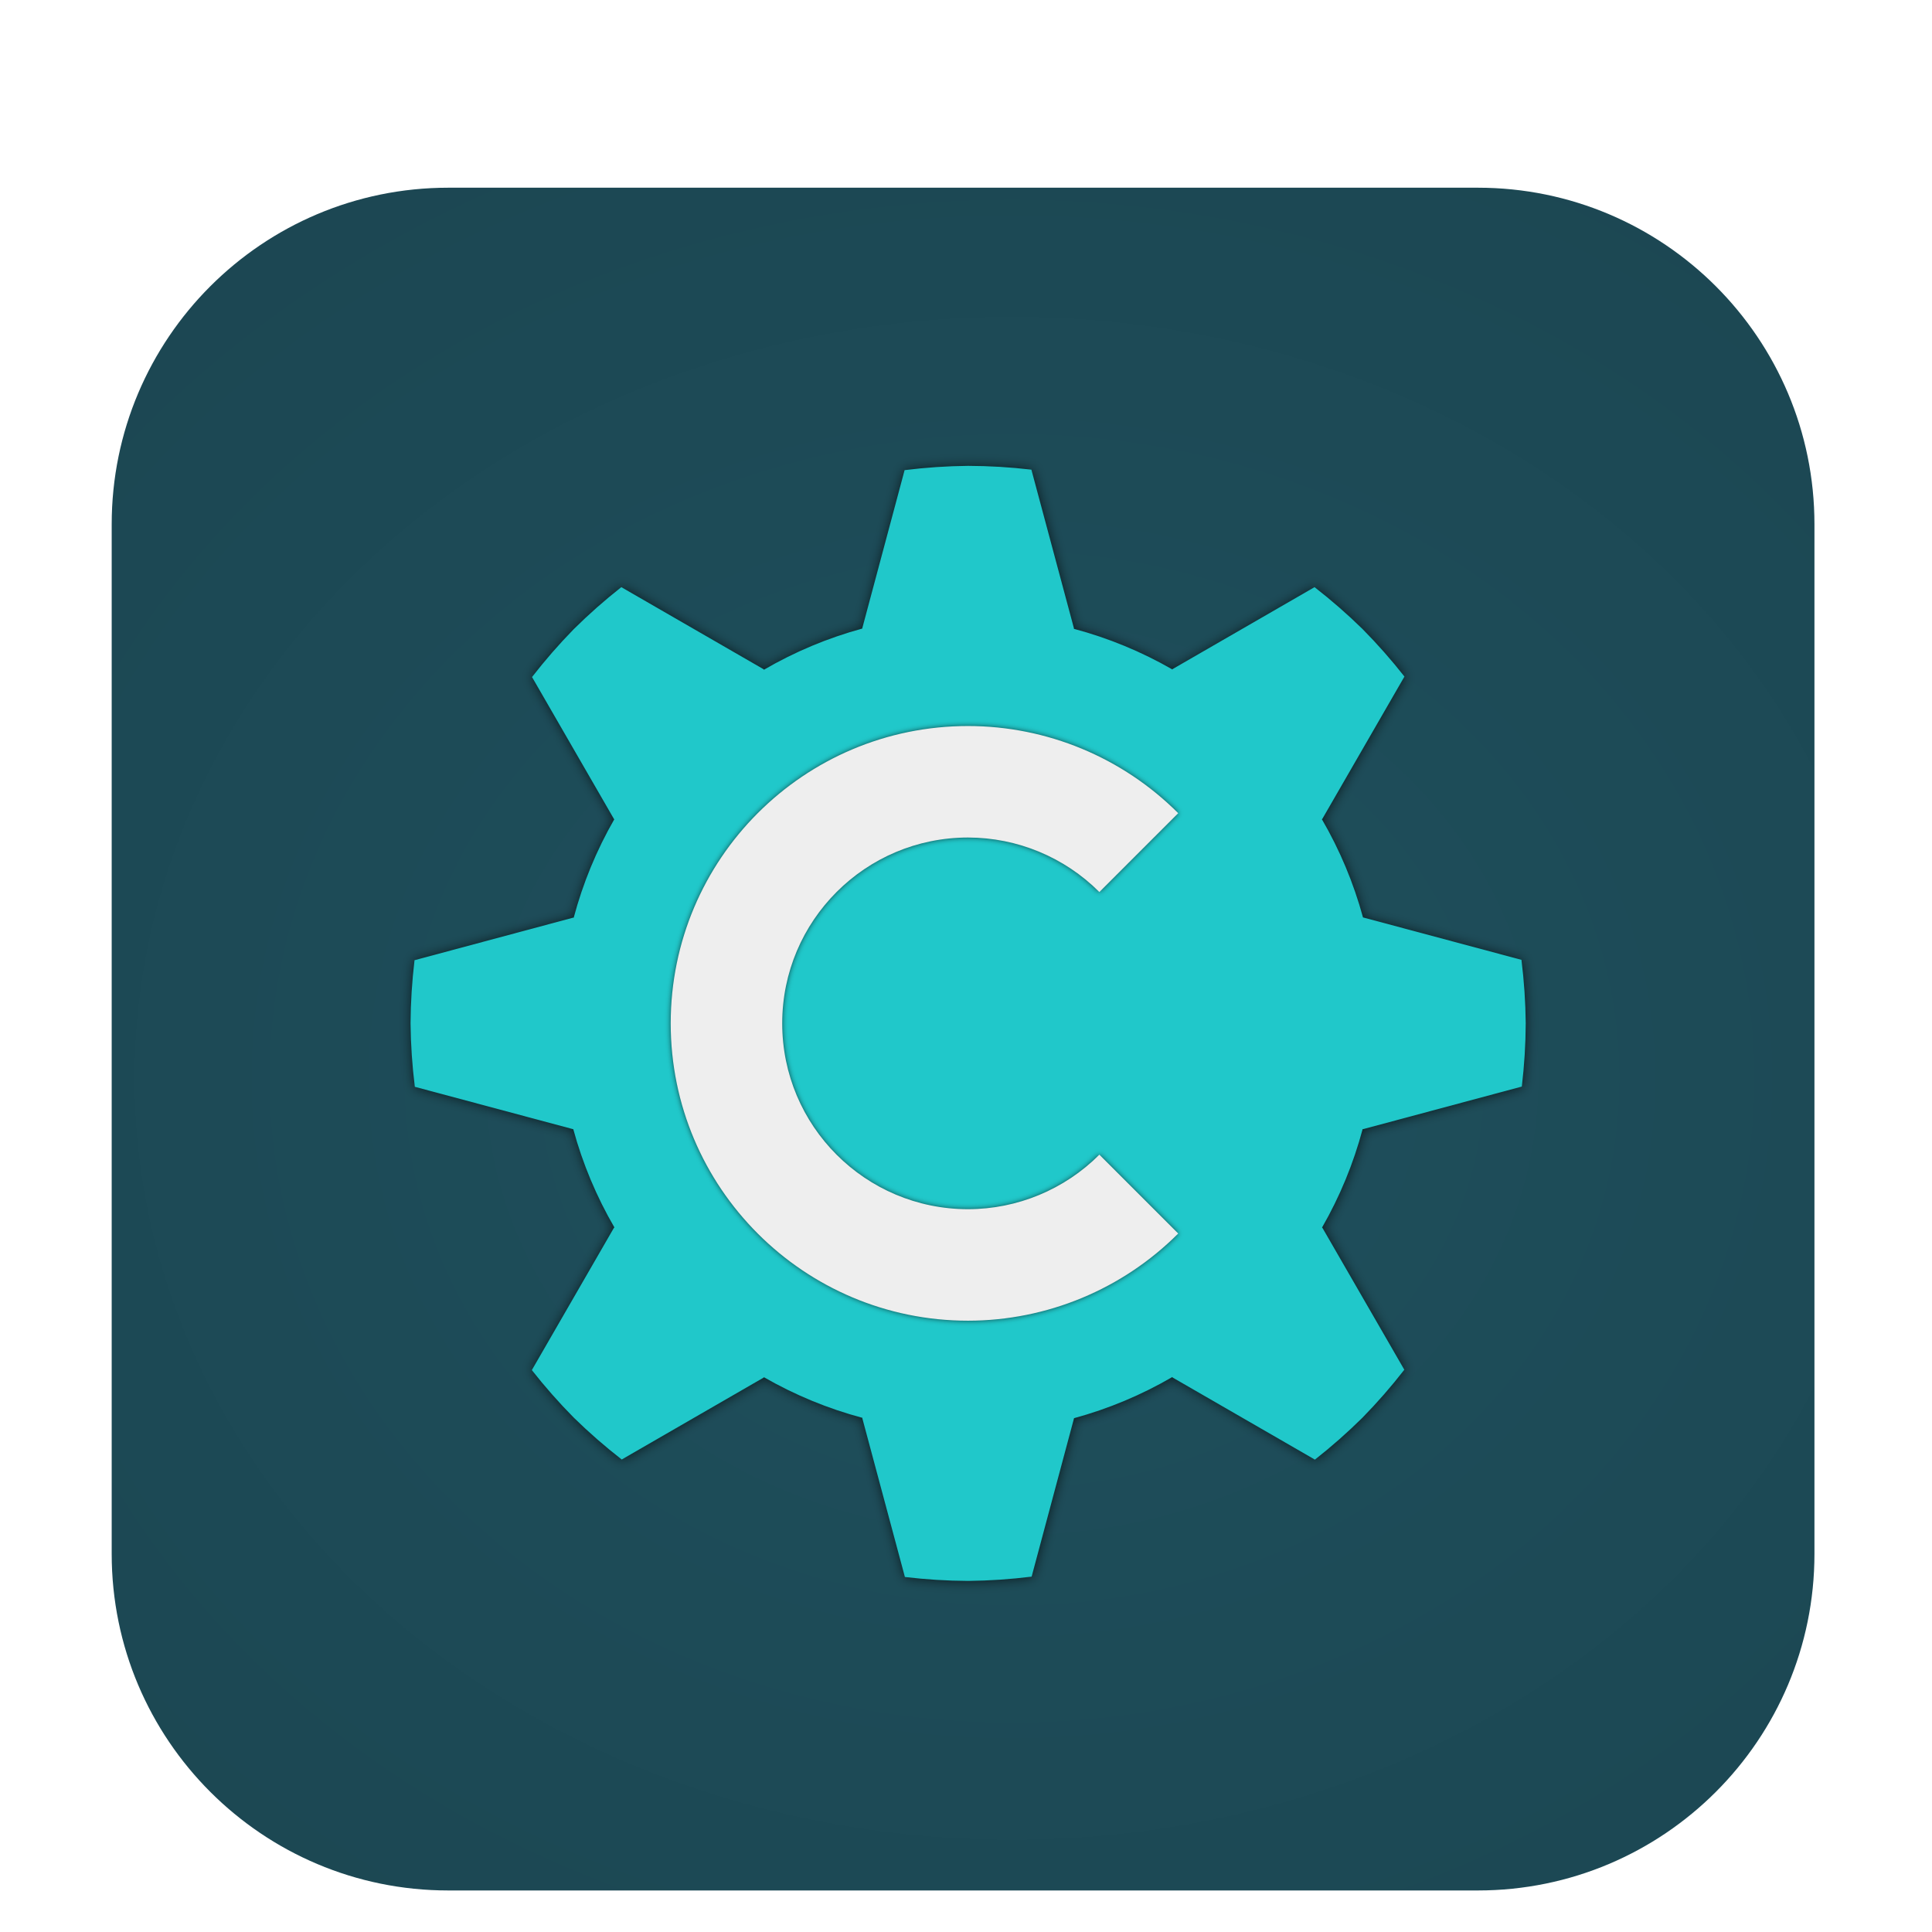
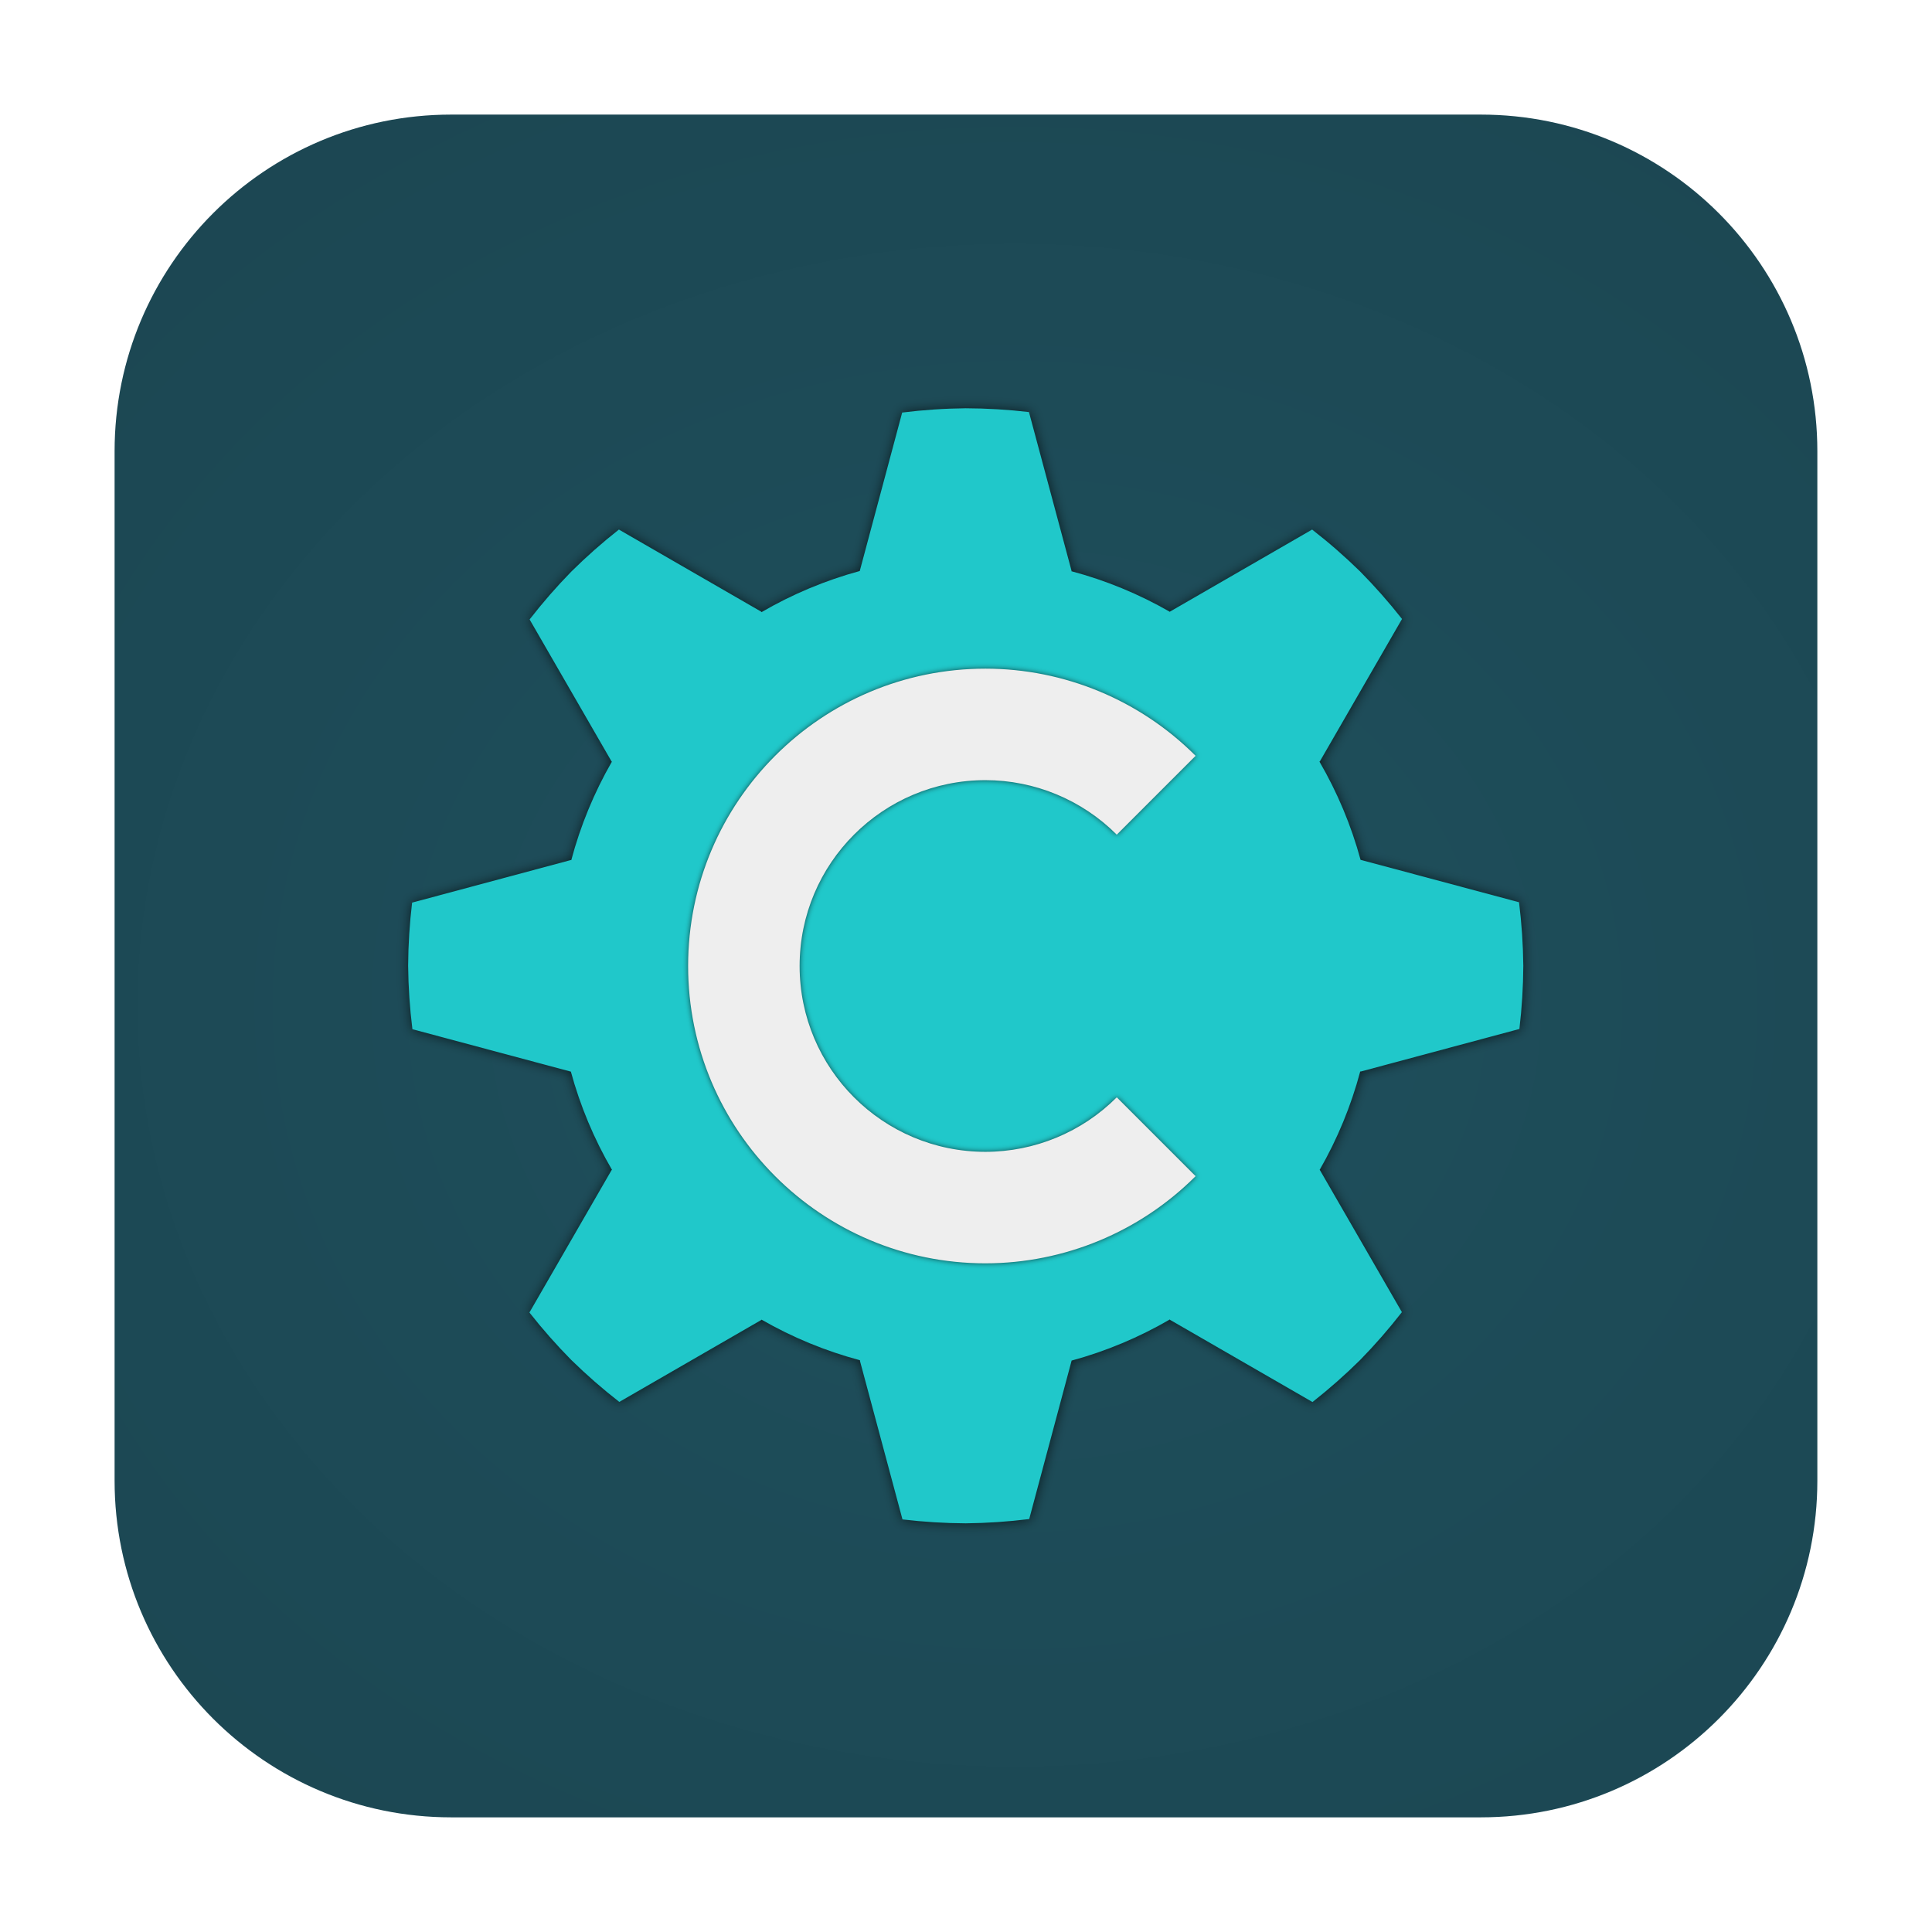
<svg xmlns="http://www.w3.org/2000/svg" xmlns:xlink="http://www.w3.org/1999/xlink" height="32" width="32" version="1" id="svg37">
  <defs id="defs7">
    <linearGradient id="linearGradient824">
      <stop style="stop-color:#1f505d;stop-opacity:1" offset="0" id="stop820" />
      <stop style="stop-color:#1a434e;stop-opacity:1" offset="1" id="stop822" />
    </linearGradient>
    <linearGradient id="linearGradient4924" y2="20.316" gradientUnits="userSpaceOnUse" y1="18.858" x2="16.213" x1="12.897" gradientTransform="matrix(0.7716325,0,0,0.7716325,3.653881,3.268064)">
      <stop offset="0" id="stop2" />
      <stop stop-opacity="0" offset="1" id="stop4" />
    </linearGradient>
-     <radialGradient xlink:href="#linearGradient824" id="radialGradient828" cx="16.393" cy="16.363" fx="16.393" fy="16.363" r="14.102" gradientUnits="userSpaceOnUse" gradientTransform="matrix(2.062836,2.019856e-4,-1.7499358e-4,1.787034,-17.05102,-11.38475)" />
+     <radialGradient xlink:href="#linearGradient824" id="radialGradient828" cx="16.393" cy="16.363" fx="16.393" fy="16.363" r="14.102" gradientUnits="userSpaceOnUse" gradientTransform="matrix(2.062836,2.019856e-4,-1.7499358e-4,1.787034,-17.00258,-12.59578)" />
    <filter style="color-interpolation-filters:sRGB" id="filter943" x="-0.012" width="1.024" y="-0.012" height="1.024">
      <feGaussianBlur stdDeviation="0.092" id="feGaussianBlur945" />
    </filter>
    <filter style="color-interpolation-filters:sRGB" id="filter1043" x="-0.013" width="1.026" y="-0.011" height="1.022">
      <feGaussianBlur stdDeviation="0.046" id="feGaussianBlur1045" />
    </filter>
  </defs>
  <g id="g828">
-     <rect style="opacity:1;fill:url(#radialGradient828);fill-opacity:1;fill-rule:evenodd;stroke:none;stroke-width:1.035;stroke-linecap:round;stroke-linejoin:bevel;stroke-miterlimit:4;stroke-dasharray:none;stroke-dashoffset:0;stroke-opacity:1" id="rect4497-3" width="28.203" height="28.203" x="1.85" y="3.109" ry="5.575" />
-     <path id="path21-3" style="opacity:0.647;fill:#000000;fill-opacity:1;stroke-width:0.616;paint-order:stroke fill markers;filter:url(#filter943)" d="m 16.04,7.72 a 9.234,9.234 0 0 0 -1.051,0.071 l -0.702,2.622 0.001,0.002 a 6.772,6.772 0 0 0 -1.629,0.682 l -0.005,-0.008 L 10.298,9.729 A 9.234,9.234 0 0 0 9.51,10.424 9.234,9.234 0 0 0 8.818,11.218 l 1.357,2.351 0.006,0.004 a 6.772,6.772 0 0 0 -0.673,1.632 l -0.008,-0.002 -2.628,0.705 a 9.234,9.234 0 0 0 -0.065,1.048 9.234,9.234 0 0 0 0.071,1.051 l 2.622,0.702 0.002,-0.001 a 6.772,6.772 0 0 0 0.682,1.629 l -0.008,0.005 -1.36,2.357 a 9.234,9.234 0 0 0 0.695,0.788 9.234,9.234 0 0 0 0.794,0.693 l 2.351,-1.357 0.004,-0.006 a 6.772,6.772 0 0 0 1.632,0.673 l -0.002,0.008 0.705,2.628 a 9.234,9.234 0 0 0 1.048,0.065 9.234,9.234 0 0 0 1.051,-0.071 l 0.702,-2.622 -0.001,-0.002 a 6.772,6.772 0 0 0 1.629,-0.682 l 0.005,0.008 2.357,1.36 a 9.234,9.234 0 0 0 0.788,-0.695 9.234,9.234 0 0 0 0.693,-0.794 l -1.357,-2.351 -0.006,-0.004 a 6.772,6.772 0 0 0 0.673,-1.632 l 0.008,0.002 2.628,-0.705 a 9.234,9.234 0 0 0 0.065,-1.048 9.234,9.234 0 0 0 -0.071,-1.051 l -2.622,-0.702 -0.002,0.001 a 6.772,6.772 0 0 0 -0.682,-1.629 l 0.008,-0.005 1.36,-2.357 a 9.234,9.234 0 0 0 -0.695,-0.788 9.234,9.234 0 0 0 -0.794,-0.693 l -2.351,1.357 -0.004,0.006 a 6.772,6.772 0 0 0 -1.632,-0.673 l 0.002,-0.008 -0.705,-2.628 a 9.234,9.234 0 0 0 -1.048,-0.065 z" />
-     <path id="path21" style="fill:#20c8ca;stroke-width:0.616;paint-order:stroke fill markers" d="m 16.034,7.716 a 9.234,9.234 0 0 0 -1.051,0.071 l -0.702,2.622 0.001,0.002 a 6.772,6.772 0 0 0 -1.629,0.682 l -0.005,-0.008 -2.357,-1.36 A 9.234,9.234 0 0 0 9.504,10.42 9.234,9.234 0 0 0 8.812,11.214 l 1.357,2.351 0.006,0.004 a 6.772,6.772 0 0 0 -0.673,1.632 l -0.008,-0.002 -2.628,0.705 A 9.234,9.234 0 0 0 6.8,16.95 9.234,9.234 0 0 0 6.871,18.001 l 2.622,0.702 0.002,-0.001 a 6.772,6.772 0 0 0 0.682,1.629 l -0.008,0.005 -1.36,2.357 a 9.234,9.234 0 0 0 0.695,0.788 9.234,9.234 0 0 0 0.794,0.693 l 2.351,-1.357 0.004,-0.006 a 6.772,6.772 0 0 0 1.632,0.673 l -0.002,0.008 0.705,2.628 a 9.234,9.234 0 0 0 1.048,0.065 9.234,9.234 0 0 0 1.051,-0.071 l 0.702,-2.622 -0.001,-0.002 a 6.772,6.772 0 0 0 1.629,-0.682 l 0.005,0.008 2.357,1.36 a 9.234,9.234 0 0 0 0.788,-0.695 9.234,9.234 0 0 0 0.693,-0.794 l -1.357,-2.351 -0.006,-0.004 a 6.772,6.772 0 0 0 0.673,-1.632 l 0.008,0.002 2.628,-0.705 a 9.234,9.234 0 0 0 0.065,-1.048 9.234,9.234 0 0 0 -0.071,-1.051 l -2.622,-0.702 -0.002,0.001 a 6.772,6.772 0 0 0 -0.682,-1.629 l 0.008,-0.005 1.36,-2.357 a 9.234,9.234 0 0 0 -0.695,-0.788 9.234,9.234 0 0 0 -0.794,-0.693 l -2.351,1.357 -0.004,0.006 a 6.772,6.772 0 0 0 -1.632,-0.673 l 0.002,-0.008 -0.705,-2.628 A 9.234,9.234 0 0 0 16.034,7.716 Z" />
-     <path id="path25-6" style="fill:#050101;fill-opacity:1;stroke-width:0.616;paint-order:stroke fill markers;opacity:0.647;filter:url(#filter1043)" d="m 16.034,12.025 a 4.925,4.925 0 0 0 -4.925,4.925 4.925,4.925 0 0 0 4.925,4.925 4.925,4.925 0 0 0 3.481,-1.444 l -1.306,-1.306 a 3.078,3.078 0 0 1 -2.175,0.903 3.078,3.078 0 0 1 -3.078,-3.078 3.078,3.078 0 0 1 3.078,-3.078 3.078,3.078 0 0 1 2.175,0.903 l 1.306,-1.306 A 4.925,4.925 0 0 0 16.034,12.025 Z" />
-     <path id="path25" style="fill:#eeeeee;stroke-width:0.616;paint-order:stroke fill markers" d="m 16.034,12.025 a 4.925,4.925 0 0 0 -4.925,4.925 4.925,4.925 0 0 0 4.925,4.925 4.925,4.925 0 0 0 3.481,-1.444 l -1.306,-1.306 a 3.078,3.078 0 0 1 -2.175,0.903 3.078,3.078 0 0 1 -3.078,-3.078 3.078,3.078 0 0 1 3.078,-3.078 3.078,3.078 0 0 1 2.175,0.903 l 1.306,-1.306 A 4.925,4.925 0 0 0 16.034,12.025 Z" />
+     <rect style="opacity:1;fill:url(#radialGradient828);fill-opacity:1;fill-rule:evenodd;stroke:none;stroke-width:1.035;stroke-linecap:round;stroke-linejoin:bevel;stroke-miterlimit:4;stroke-dasharray:none;stroke-dashoffset:0;stroke-opacity:1" id="rect4497-3" width="28.203" height="28.203" x="1.898" y="1.898" ry="5.575" />
+     <g id="g837" transform="translate(-0.04011683,-0.9538744)">
+       <path d="m 16.04,7.72 a 9.234,9.234 0 0 0 -1.051,0.071 l -0.702,2.622 0.001,0.002 a 6.772,6.772 0 0 0 -1.629,0.682 l -0.005,-0.008 L 10.298,9.729 A 9.234,9.234 0 0 0 9.51,10.424 9.234,9.234 0 0 0 8.818,11.218 l 1.357,2.351 0.006,0.004 a 6.772,6.772 0 0 0 -0.673,1.632 l -0.008,-0.002 -2.628,0.705 a 9.234,9.234 0 0 0 -0.065,1.048 9.234,9.234 0 0 0 0.071,1.051 l 2.622,0.702 0.002,-0.001 a 6.772,6.772 0 0 0 0.682,1.629 l -0.008,0.005 -1.36,2.357 a 9.234,9.234 0 0 0 0.695,0.788 9.234,9.234 0 0 0 0.794,0.693 l 2.351,-1.357 0.004,-0.006 a 6.772,6.772 0 0 0 1.632,0.673 l -0.002,0.008 0.705,2.628 a 9.234,9.234 0 0 0 1.048,0.065 9.234,9.234 0 0 0 1.051,-0.071 l 0.702,-2.622 -0.001,-0.002 a 6.772,6.772 0 0 0 1.629,-0.682 l 0.005,0.008 2.357,1.36 a 9.234,9.234 0 0 0 0.788,-0.695 9.234,9.234 0 0 0 0.693,-0.794 l -1.357,-2.351 -0.006,-0.004 a 6.772,6.772 0 0 0 0.673,-1.632 l 0.008,0.002 2.628,-0.705 a 9.234,9.234 0 0 0 0.065,-1.048 9.234,9.234 0 0 0 -0.071,-1.051 l -2.622,-0.702 -0.002,0.001 a 6.772,6.772 0 0 0 -0.682,-1.629 l 0.008,-0.005 1.36,-2.357 a 9.234,9.234 0 0 0 -0.695,-0.788 9.234,9.234 0 0 0 -0.794,-0.693 l -2.351,1.357 -0.004,0.006 a 6.772,6.772 0 0 0 -1.632,-0.673 l 0.002,-0.008 -0.705,-2.628 a 9.234,9.234 0 0 0 -1.048,-0.065 z" style="opacity:0.647;fill:#000000;fill-opacity:1;stroke-width:0.616;paint-order:stroke fill markers;filter:url(#filter943)" id="path21-3" />
+       <path d="m 16.034,7.716 a 9.234,9.234 0 0 0 -1.051,0.071 l -0.702,2.622 0.001,0.002 a 6.772,6.772 0 0 0 -1.629,0.682 l -0.005,-0.008 -2.357,-1.36 A 9.234,9.234 0 0 0 9.504,10.42 9.234,9.234 0 0 0 8.812,11.214 l 1.357,2.351 0.006,0.004 a 6.772,6.772 0 0 0 -0.673,1.632 l -0.008,-0.002 -2.628,0.705 A 9.234,9.234 0 0 0 6.8,16.95 9.234,9.234 0 0 0 6.871,18.001 l 2.622,0.702 0.002,-0.001 a 6.772,6.772 0 0 0 0.682,1.629 l -0.008,0.005 -1.36,2.357 a 9.234,9.234 0 0 0 0.695,0.788 9.234,9.234 0 0 0 0.794,0.693 l 2.351,-1.357 0.004,-0.006 a 6.772,6.772 0 0 0 1.632,0.673 l -0.002,0.008 0.705,2.628 a 9.234,9.234 0 0 0 1.048,0.065 9.234,9.234 0 0 0 1.051,-0.071 l 0.702,-2.622 -0.001,-0.002 a 6.772,6.772 0 0 0 1.629,-0.682 l 0.005,0.008 2.357,1.36 a 9.234,9.234 0 0 0 0.788,-0.695 9.234,9.234 0 0 0 0.693,-0.794 l -1.357,-2.351 -0.006,-0.004 a 6.772,6.772 0 0 0 0.673,-1.632 l 0.008,0.002 2.628,-0.705 a 9.234,9.234 0 0 0 0.065,-1.048 9.234,9.234 0 0 0 -0.071,-1.051 l -2.622,-0.702 -0.002,0.001 a 6.772,6.772 0 0 0 -0.682,-1.629 l 0.008,-0.005 1.36,-2.357 a 9.234,9.234 0 0 0 -0.695,-0.788 9.234,9.234 0 0 0 -0.794,-0.693 l -2.351,1.357 -0.004,0.006 a 6.772,6.772 0 0 0 -1.632,-0.673 l 0.002,-0.008 -0.705,-2.628 A 9.234,9.234 0 0 0 16.034,7.716 Z" style="fill:#20c8ca;stroke-width:0.616;paint-order:stroke fill markers" id="path21" />
+     </g>
+     <g id="g833" transform="translate(0.2882778,-0.9501511)">
+       <path d="m 16.034,12.025 a 4.925,4.925 0 0 0 -4.925,4.925 4.925,4.925 0 0 0 4.925,4.925 4.925,4.925 0 0 0 3.481,-1.444 l -1.306,-1.306 a 3.078,3.078 0 0 1 -2.175,0.903 3.078,3.078 0 0 1 -3.078,-3.078 3.078,3.078 0 0 1 3.078,-3.078 3.078,3.078 0 0 1 2.175,0.903 l 1.306,-1.306 A 4.925,4.925 0 0 0 16.034,12.025 Z" style="opacity:0.647;fill:#050101;fill-opacity:1;stroke-width:0.616;paint-order:stroke fill markers;filter:url(#filter1043)" id="path25-6" />
+       <path d="m 16.034,12.025 a 4.925,4.925 0 0 0 -4.925,4.925 4.925,4.925 0 0 0 4.925,4.925 4.925,4.925 0 0 0 3.481,-1.444 l -1.306,-1.306 a 3.078,3.078 0 0 1 -2.175,0.903 3.078,3.078 0 0 1 -3.078,-3.078 3.078,3.078 0 0 1 3.078,-3.078 3.078,3.078 0 0 1 2.175,0.903 l 1.306,-1.306 A 4.925,4.925 0 0 0 16.034,12.025 Z" style="fill:#eeeeee;stroke-width:0.616;paint-order:stroke fill markers" id="path25" />
+     </g>
  </g>
</svg>
